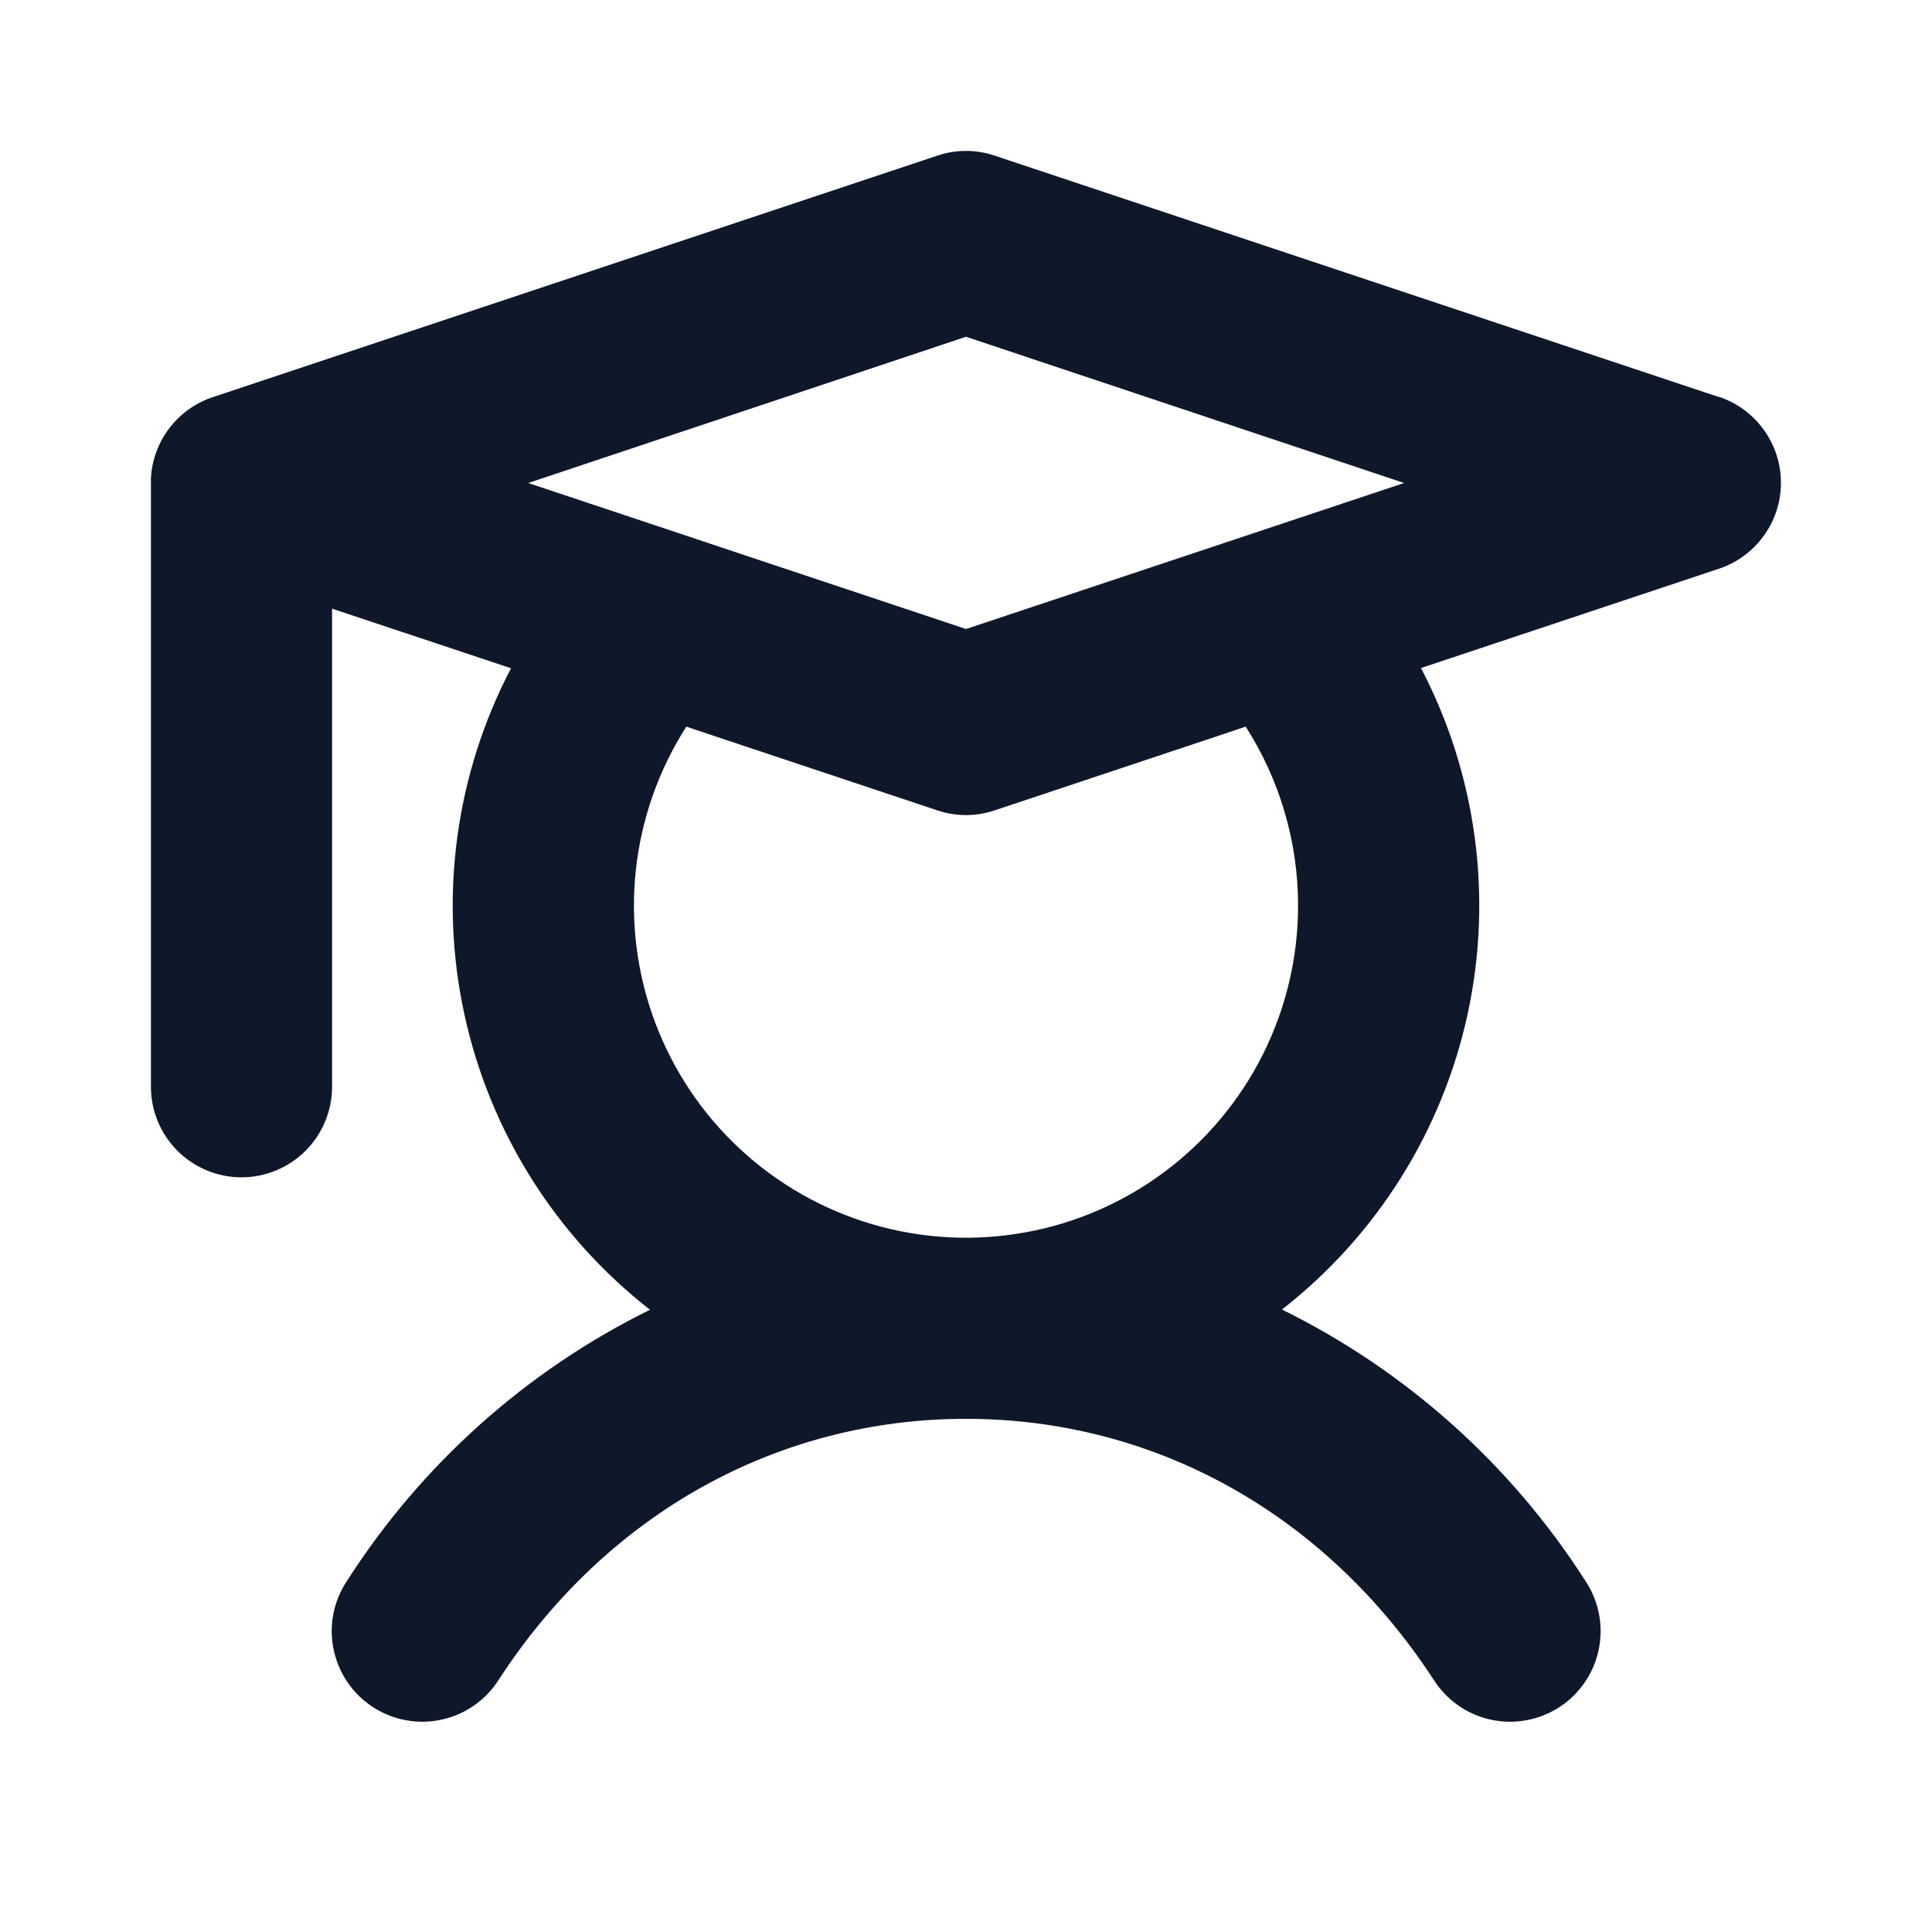
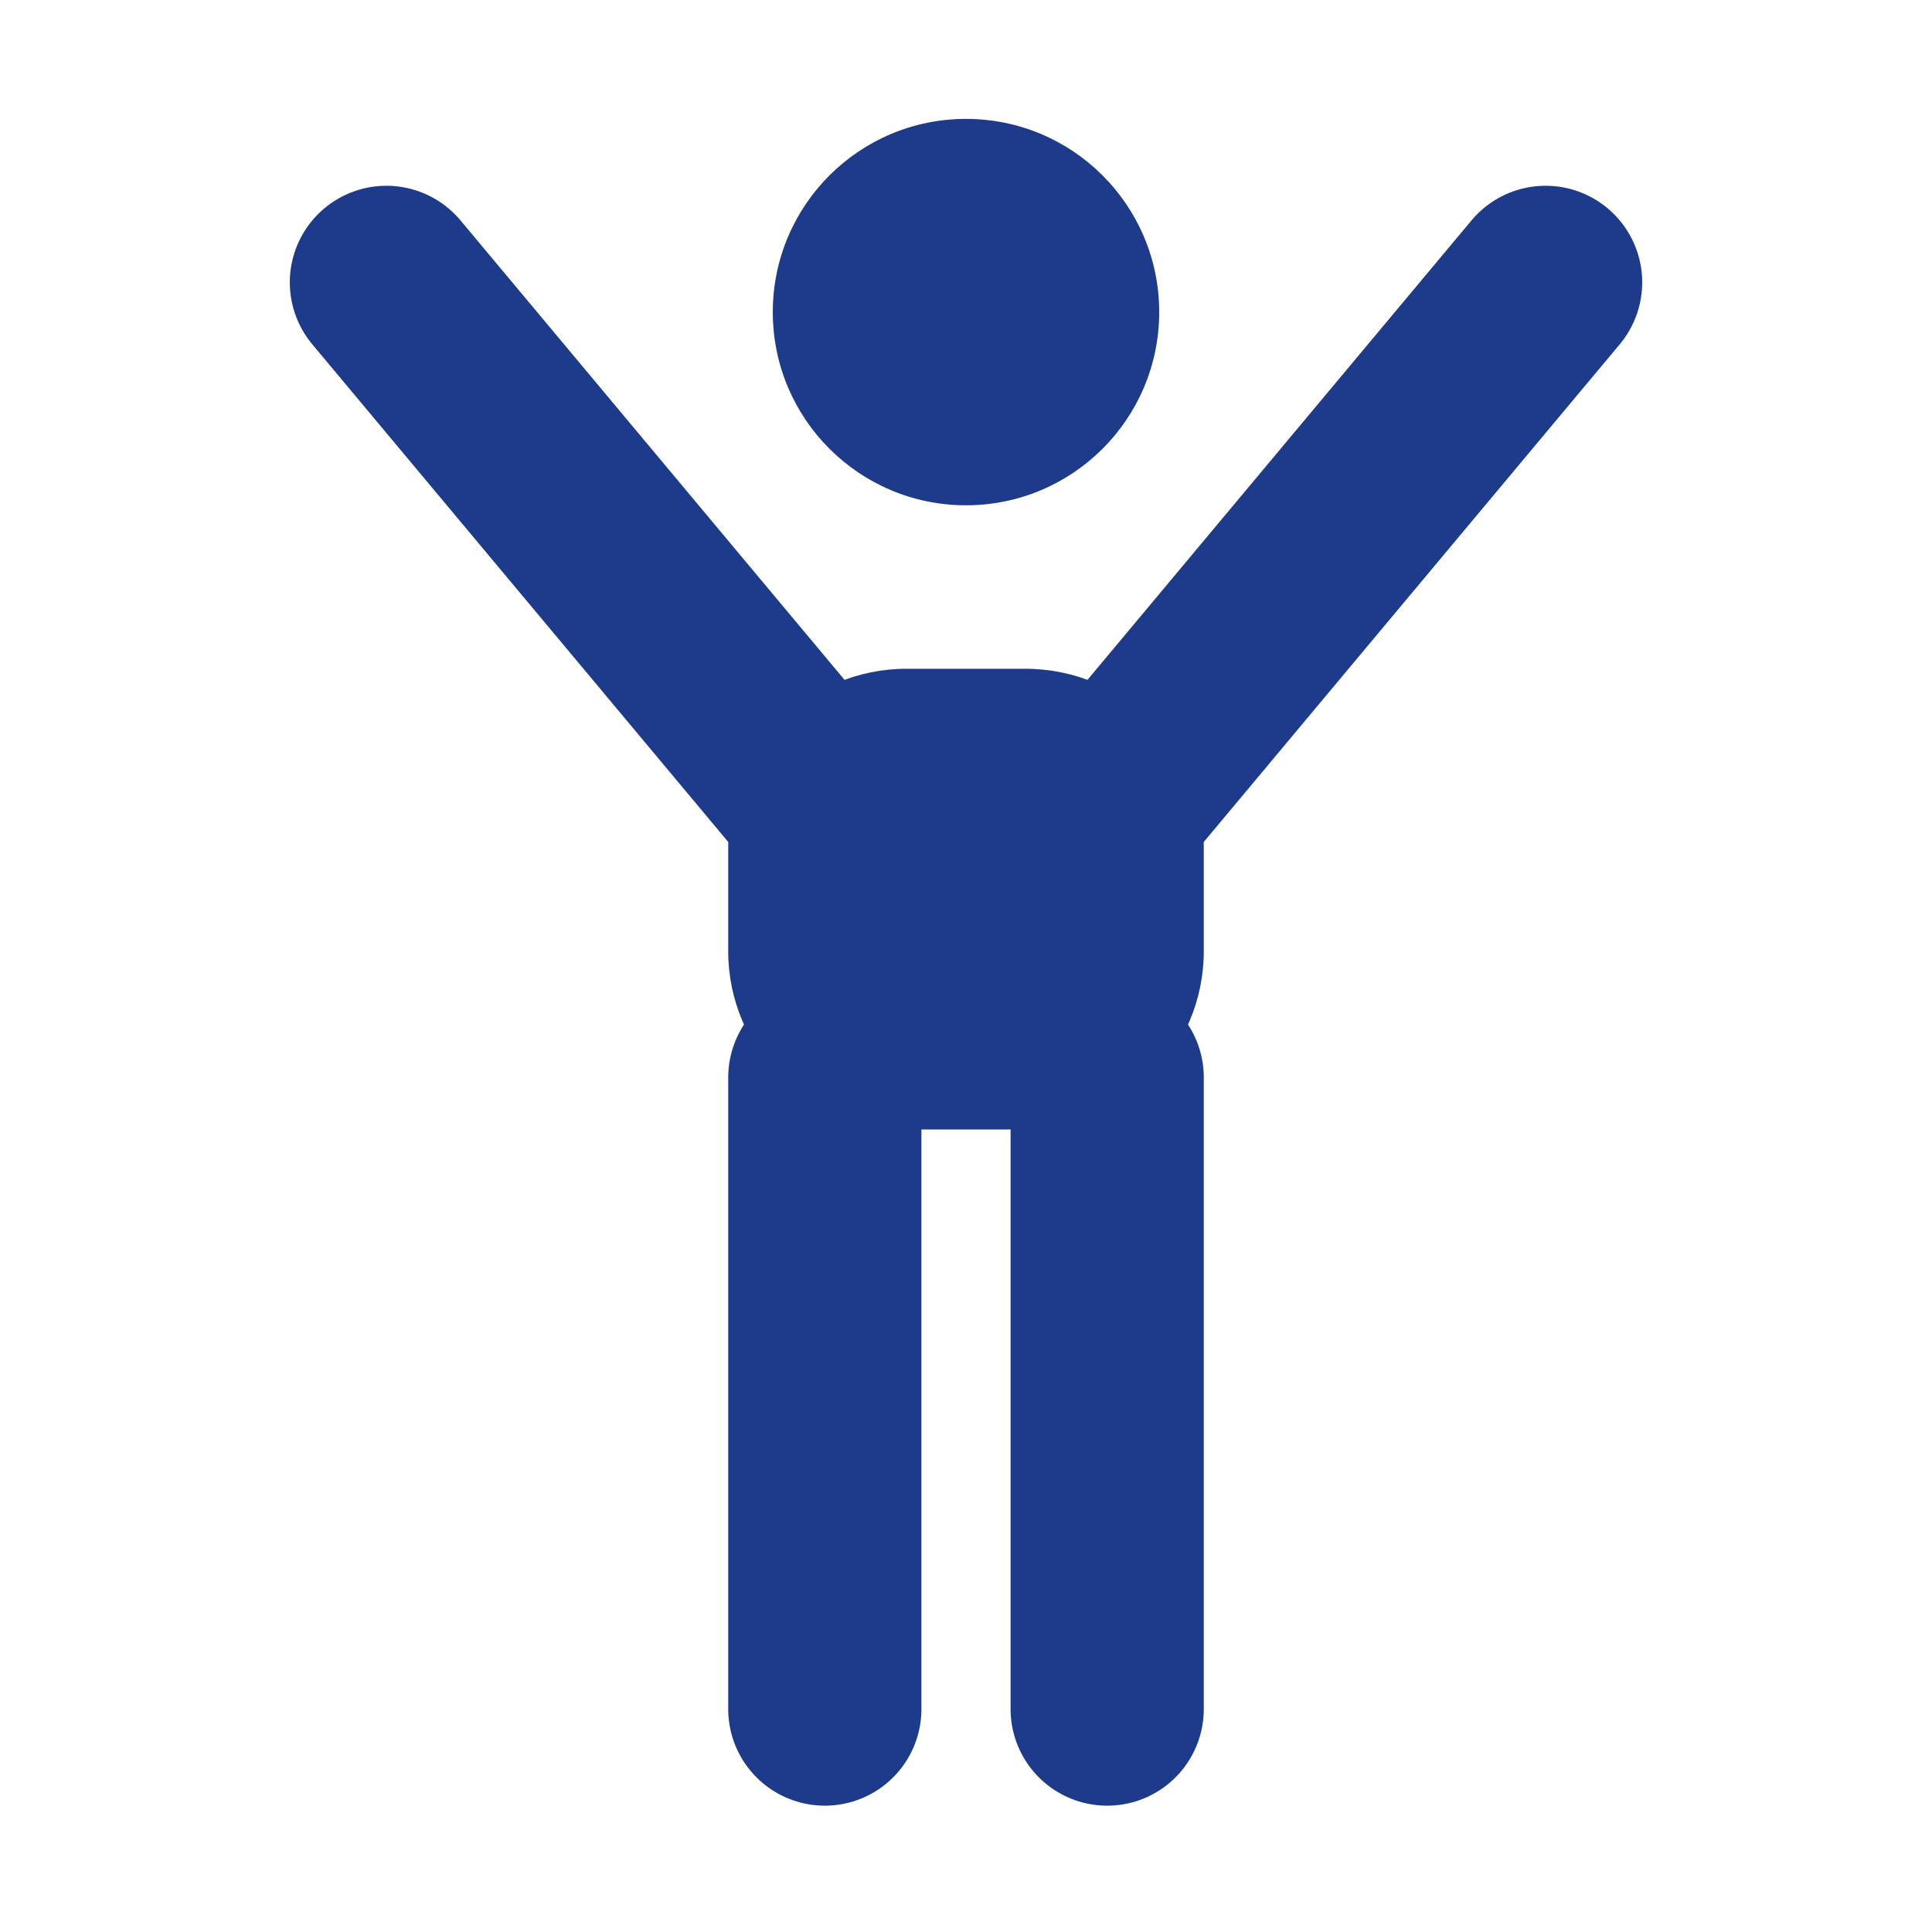
<svg xmlns="http://www.w3.org/2000/svg" width="26" height="26" viewBox="0 0 26 26" fill="none">
-   <path d="M23.135 5.344L13.385 2.094C13.135 2.01 12.865 2.01 12.615 2.094L2.865 5.344C2.632 5.421 2.428 5.567 2.28 5.761C2.131 5.956 2.044 6.191 2.031 6.436C2.03 6.457 2.03 6.479 2.031 6.5V14.625C2.031 14.948 2.16 15.258 2.388 15.487C2.617 15.715 2.927 15.844 3.25 15.844C3.573 15.844 3.883 15.715 4.112 15.487C4.34 15.258 4.469 14.948 4.469 14.625V8.191L6.877 8.993C6.129 10.424 5.907 12.071 6.249 13.649C6.591 15.226 7.475 16.633 8.747 17.626C7.082 18.447 5.673 19.708 4.672 21.271C4.582 21.405 4.519 21.556 4.487 21.714C4.456 21.873 4.456 22.036 4.489 22.194C4.521 22.352 4.584 22.503 4.675 22.636C4.765 22.77 4.882 22.884 5.017 22.972C5.152 23.061 5.304 23.121 5.463 23.15C5.622 23.18 5.785 23.177 5.942 23.142C6.1 23.108 6.25 23.043 6.382 22.95C6.514 22.857 6.627 22.739 6.713 22.603C8.162 20.372 10.461 19.094 13 19.094C15.539 19.094 17.837 20.372 19.292 22.603C19.378 22.739 19.491 22.857 19.623 22.95C19.755 23.043 19.904 23.108 20.062 23.142C20.22 23.177 20.383 23.18 20.542 23.15C20.701 23.121 20.852 23.061 20.988 22.972C21.123 22.884 21.239 22.77 21.33 22.636C21.421 22.503 21.484 22.352 21.516 22.194C21.548 22.036 21.549 21.873 21.517 21.714C21.486 21.556 21.423 21.405 21.333 21.271C20.331 19.706 18.92 18.444 17.252 17.623C18.525 16.63 19.409 15.223 19.751 13.645C20.093 12.068 19.87 10.421 19.123 8.99L23.135 7.653C23.377 7.572 23.588 7.416 23.737 7.209C23.887 7.002 23.967 6.753 23.967 6.497C23.967 6.241 23.887 5.992 23.737 5.785C23.588 5.577 23.377 5.422 23.135 5.341V5.344ZM13 4.532L18.896 6.5L13 8.465L7.109 6.5L13 4.532ZM17.469 12.188C17.469 12.882 17.307 13.566 16.997 14.187C16.686 14.808 16.235 15.348 15.68 15.764C15.125 16.18 14.48 16.462 13.797 16.585C13.114 16.709 12.412 16.672 11.745 16.477C11.079 16.282 10.467 15.935 9.959 15.463C9.45 14.991 9.059 14.406 8.815 13.756C8.572 13.106 8.483 12.408 8.556 11.718C8.629 11.028 8.862 10.364 9.236 9.779L12.615 10.906C12.865 10.99 13.135 10.99 13.385 10.906L16.764 9.779C17.225 10.498 17.469 11.334 17.469 12.188Z" fill="#0F172A" />
+   <circle cx="13" cy="4.2" r="2.6" fill="#1E3A8A" />
+   <rect x="9.8" y="9" width="6.4" height="6.2" rx="2.4" fill="#1E3A8A" />
+   <path d="M5.2 3.8L10.8 10.5M20.8 3.8L15.2 10.5M11.1 14.5V23M14.9 14.5V23" stroke="#1E3A8A" stroke-width="2.6" stroke-linecap="round" />
</svg>
